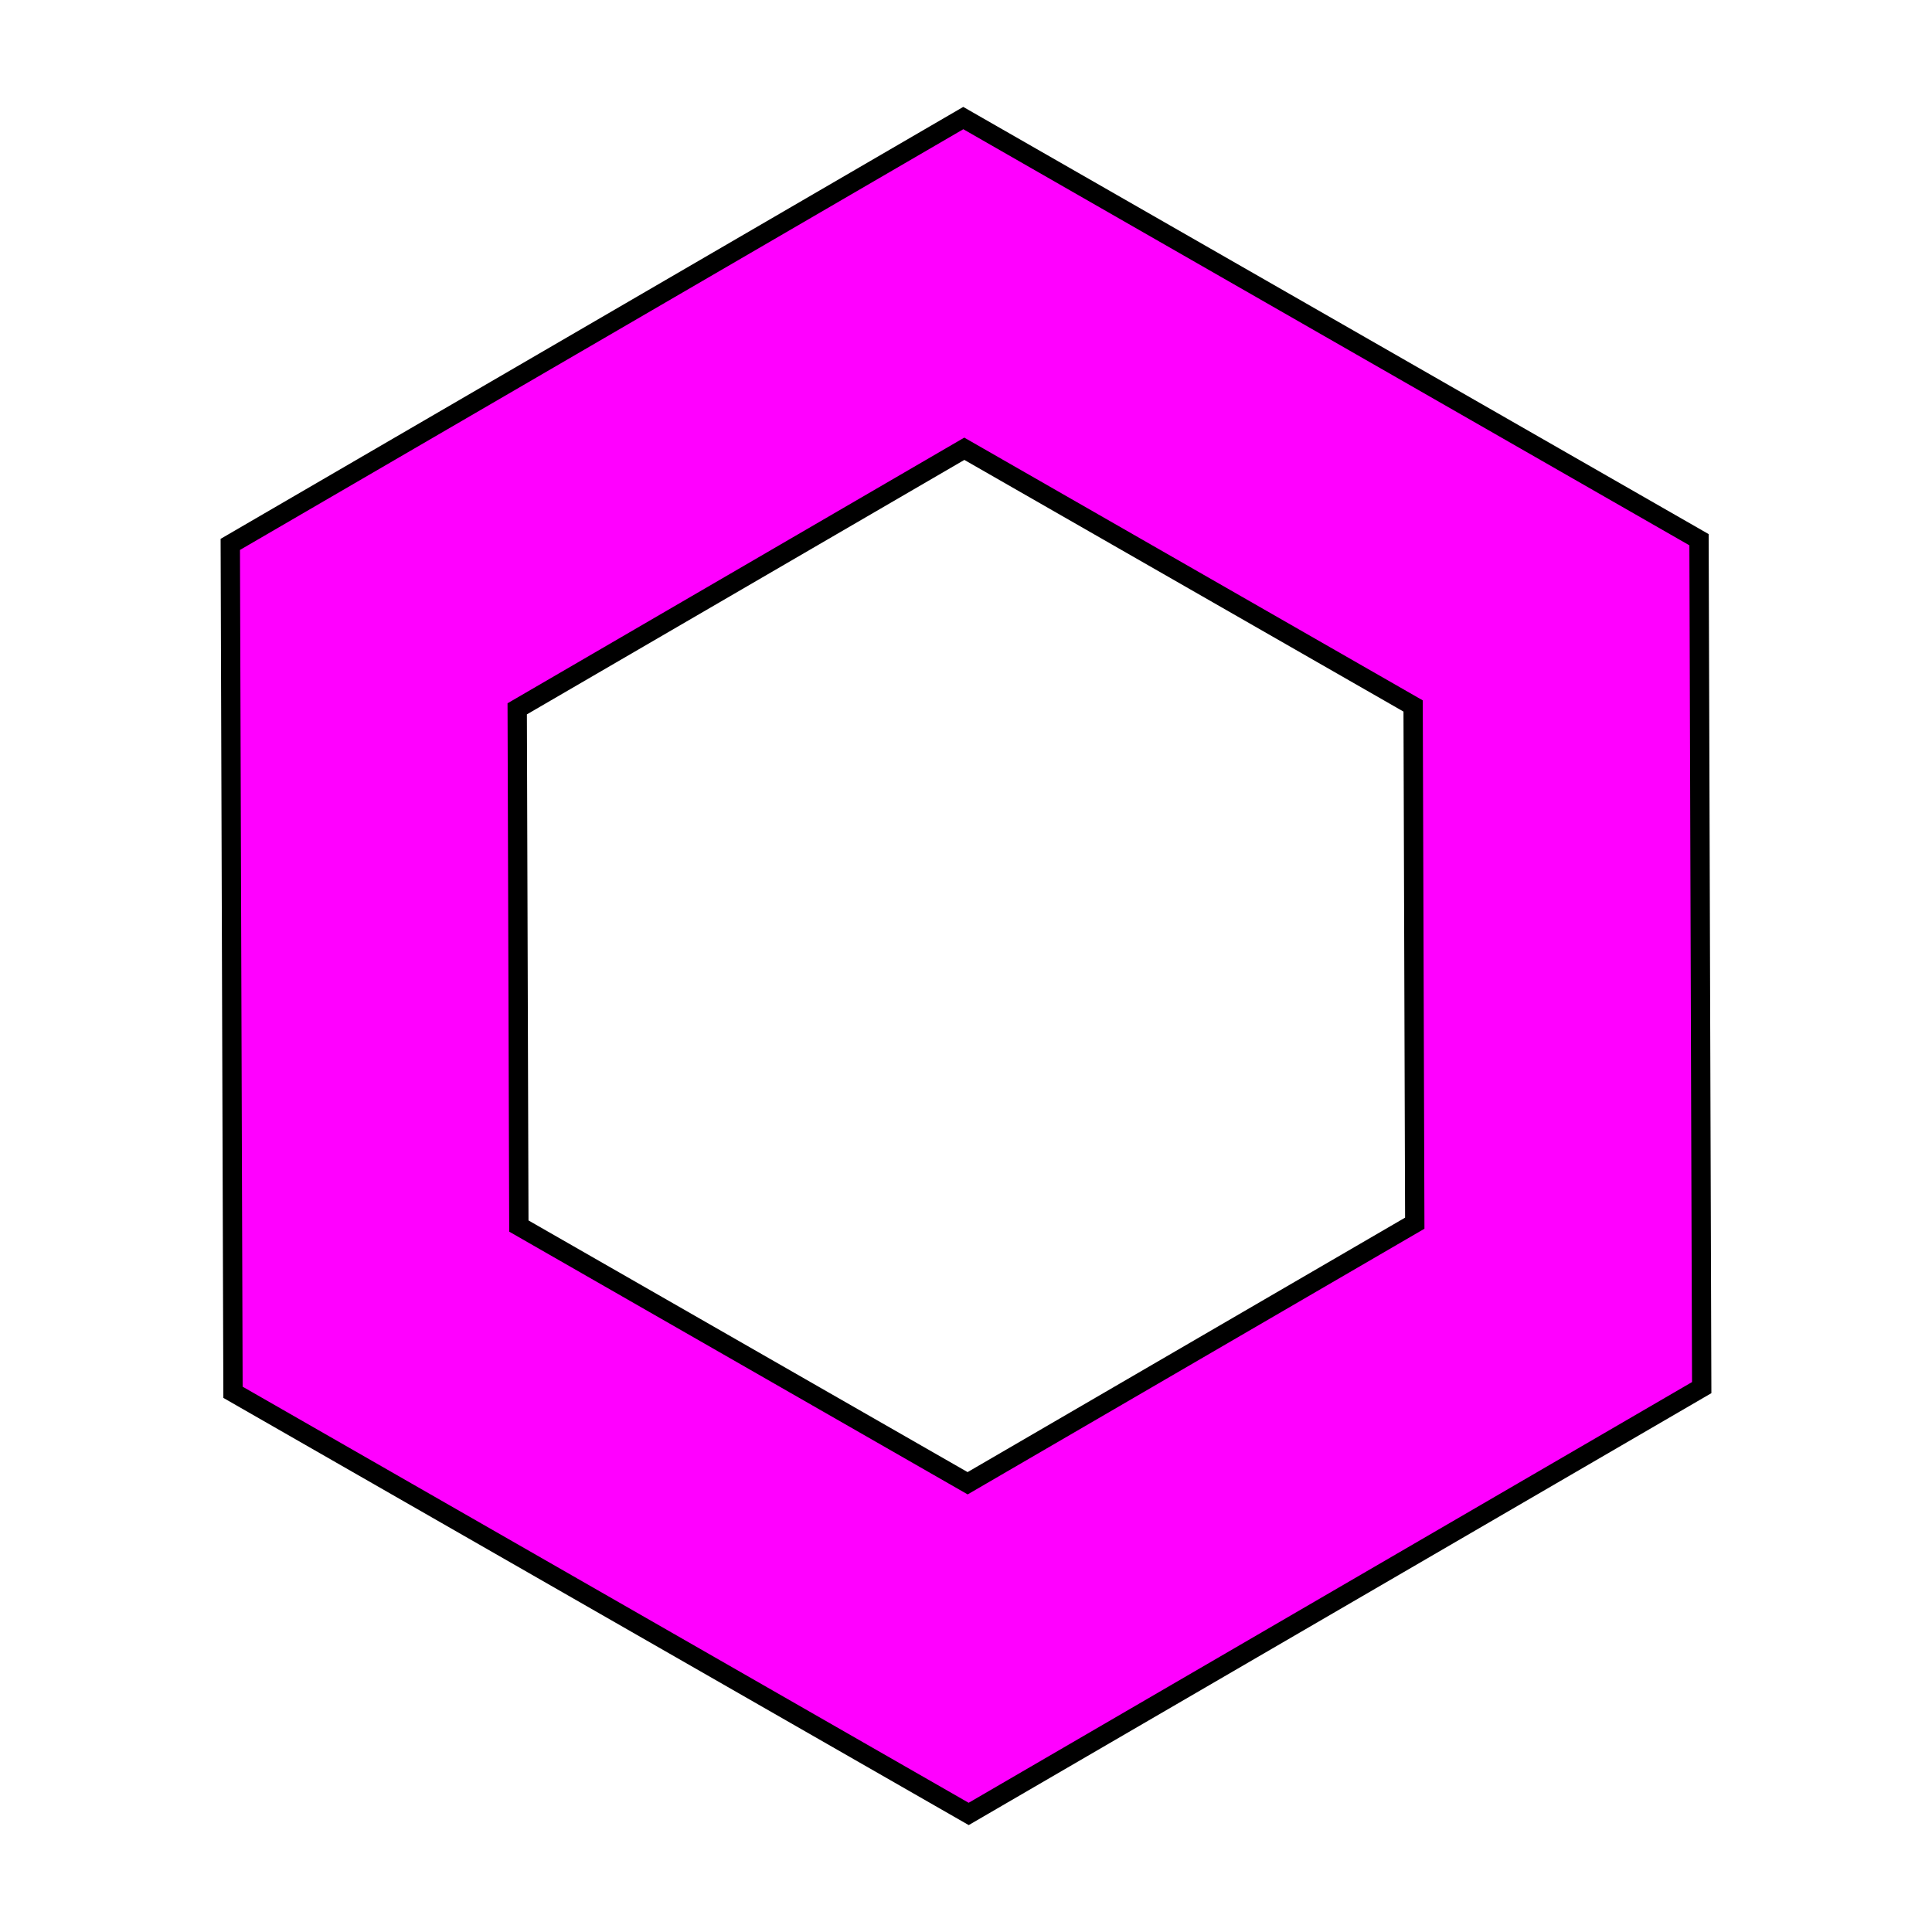
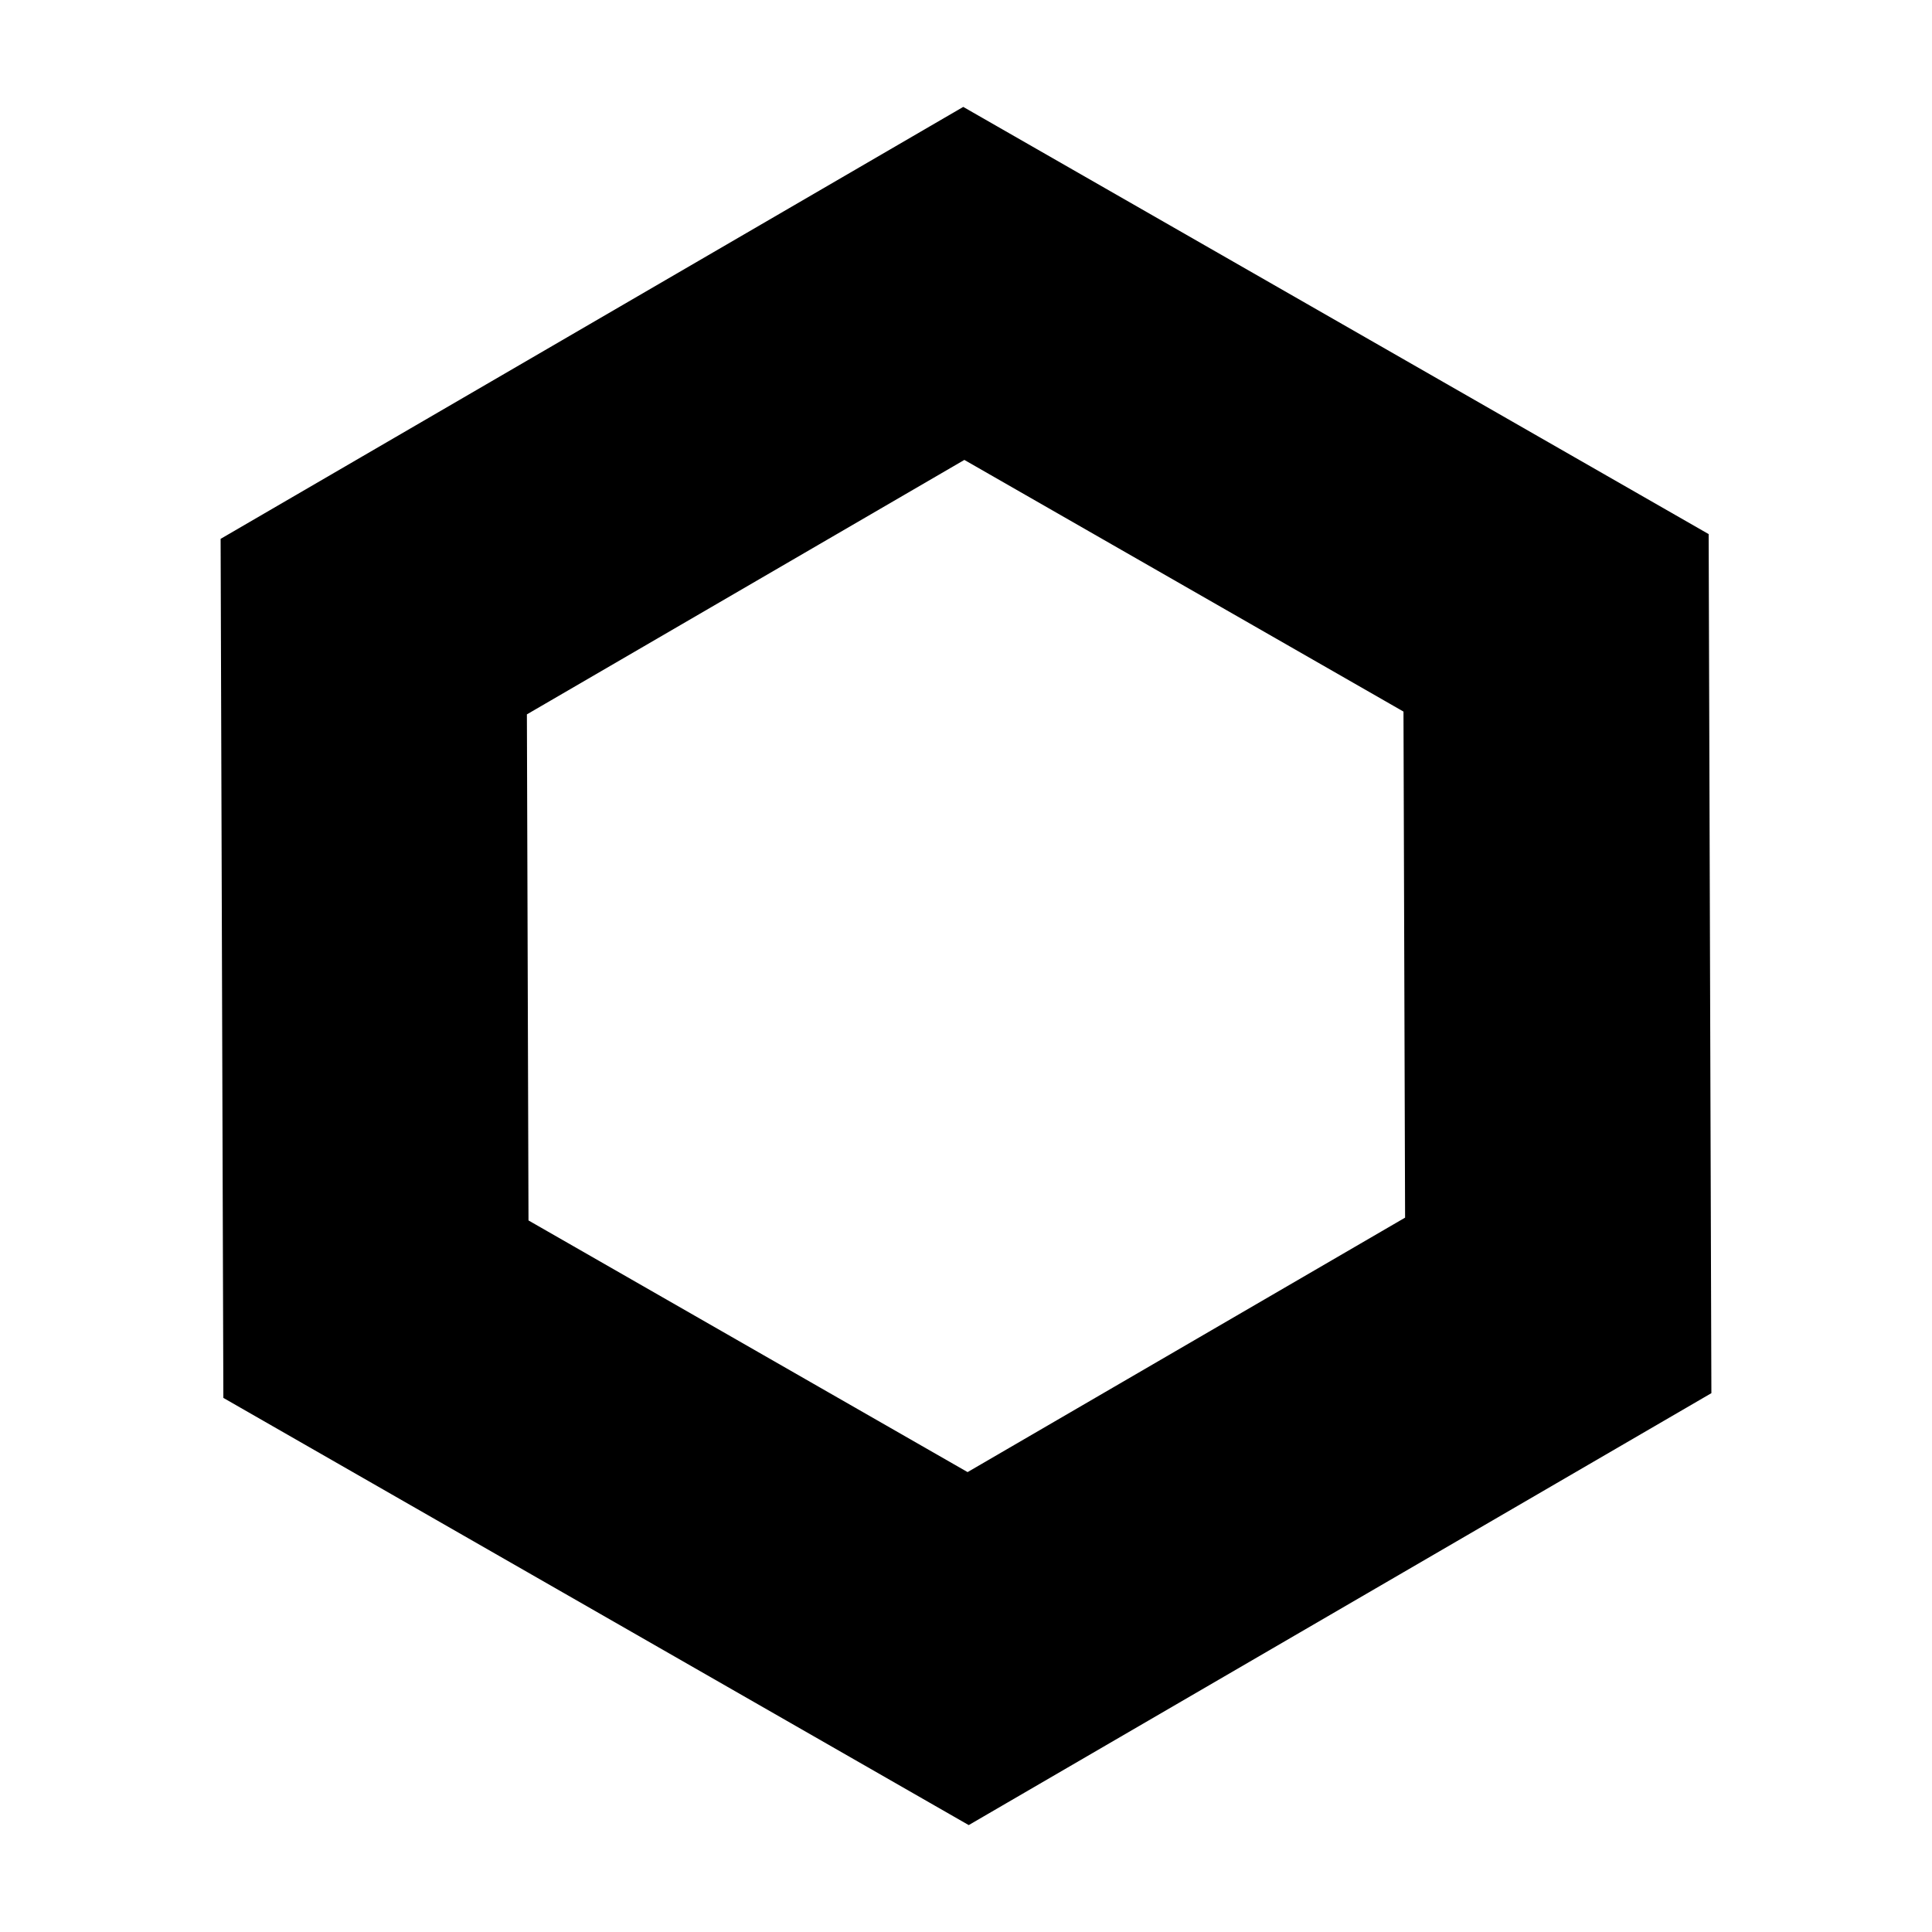
<svg xmlns="http://www.w3.org/2000/svg" viewBox="0,0,100,100" style="enable-background:new 0 0 100 100;" version="1.1">
  <defs />
  <g id="layer0">
-     <path d="M49.859,6.111L87.941,27.935L88.08,71.823L50.139,93.889L12.06,72.065L11.92,28.178L49.859,6.111L49.859,6.111ZM49.913,23.228L26.771,36.689L26.856,63.46L50.084,76.773L73.228,63.312L73.143,36.541L49.913,23.228L49.913,23.228Z" stroke="#000000" stroke-width="1" stroke-linecap="round" fill="#FF00FF" stroke-linejoin="miter" />
+     <path d="M49.859,6.111L87.941,27.935L88.08,71.823L50.139,93.889L12.06,72.065L11.92,28.178L49.859,6.111L49.859,6.111ZM49.913,23.228L26.771,36.689L26.856,63.46L50.084,76.773L73.228,63.312L73.143,36.541L49.913,23.228L49.913,23.228Z" stroke="#000000" stroke-width="1" stroke-linecap="round" fill="color(display-p3 1 0 1)" stroke-linejoin="miter" />
  </g>
</svg>
